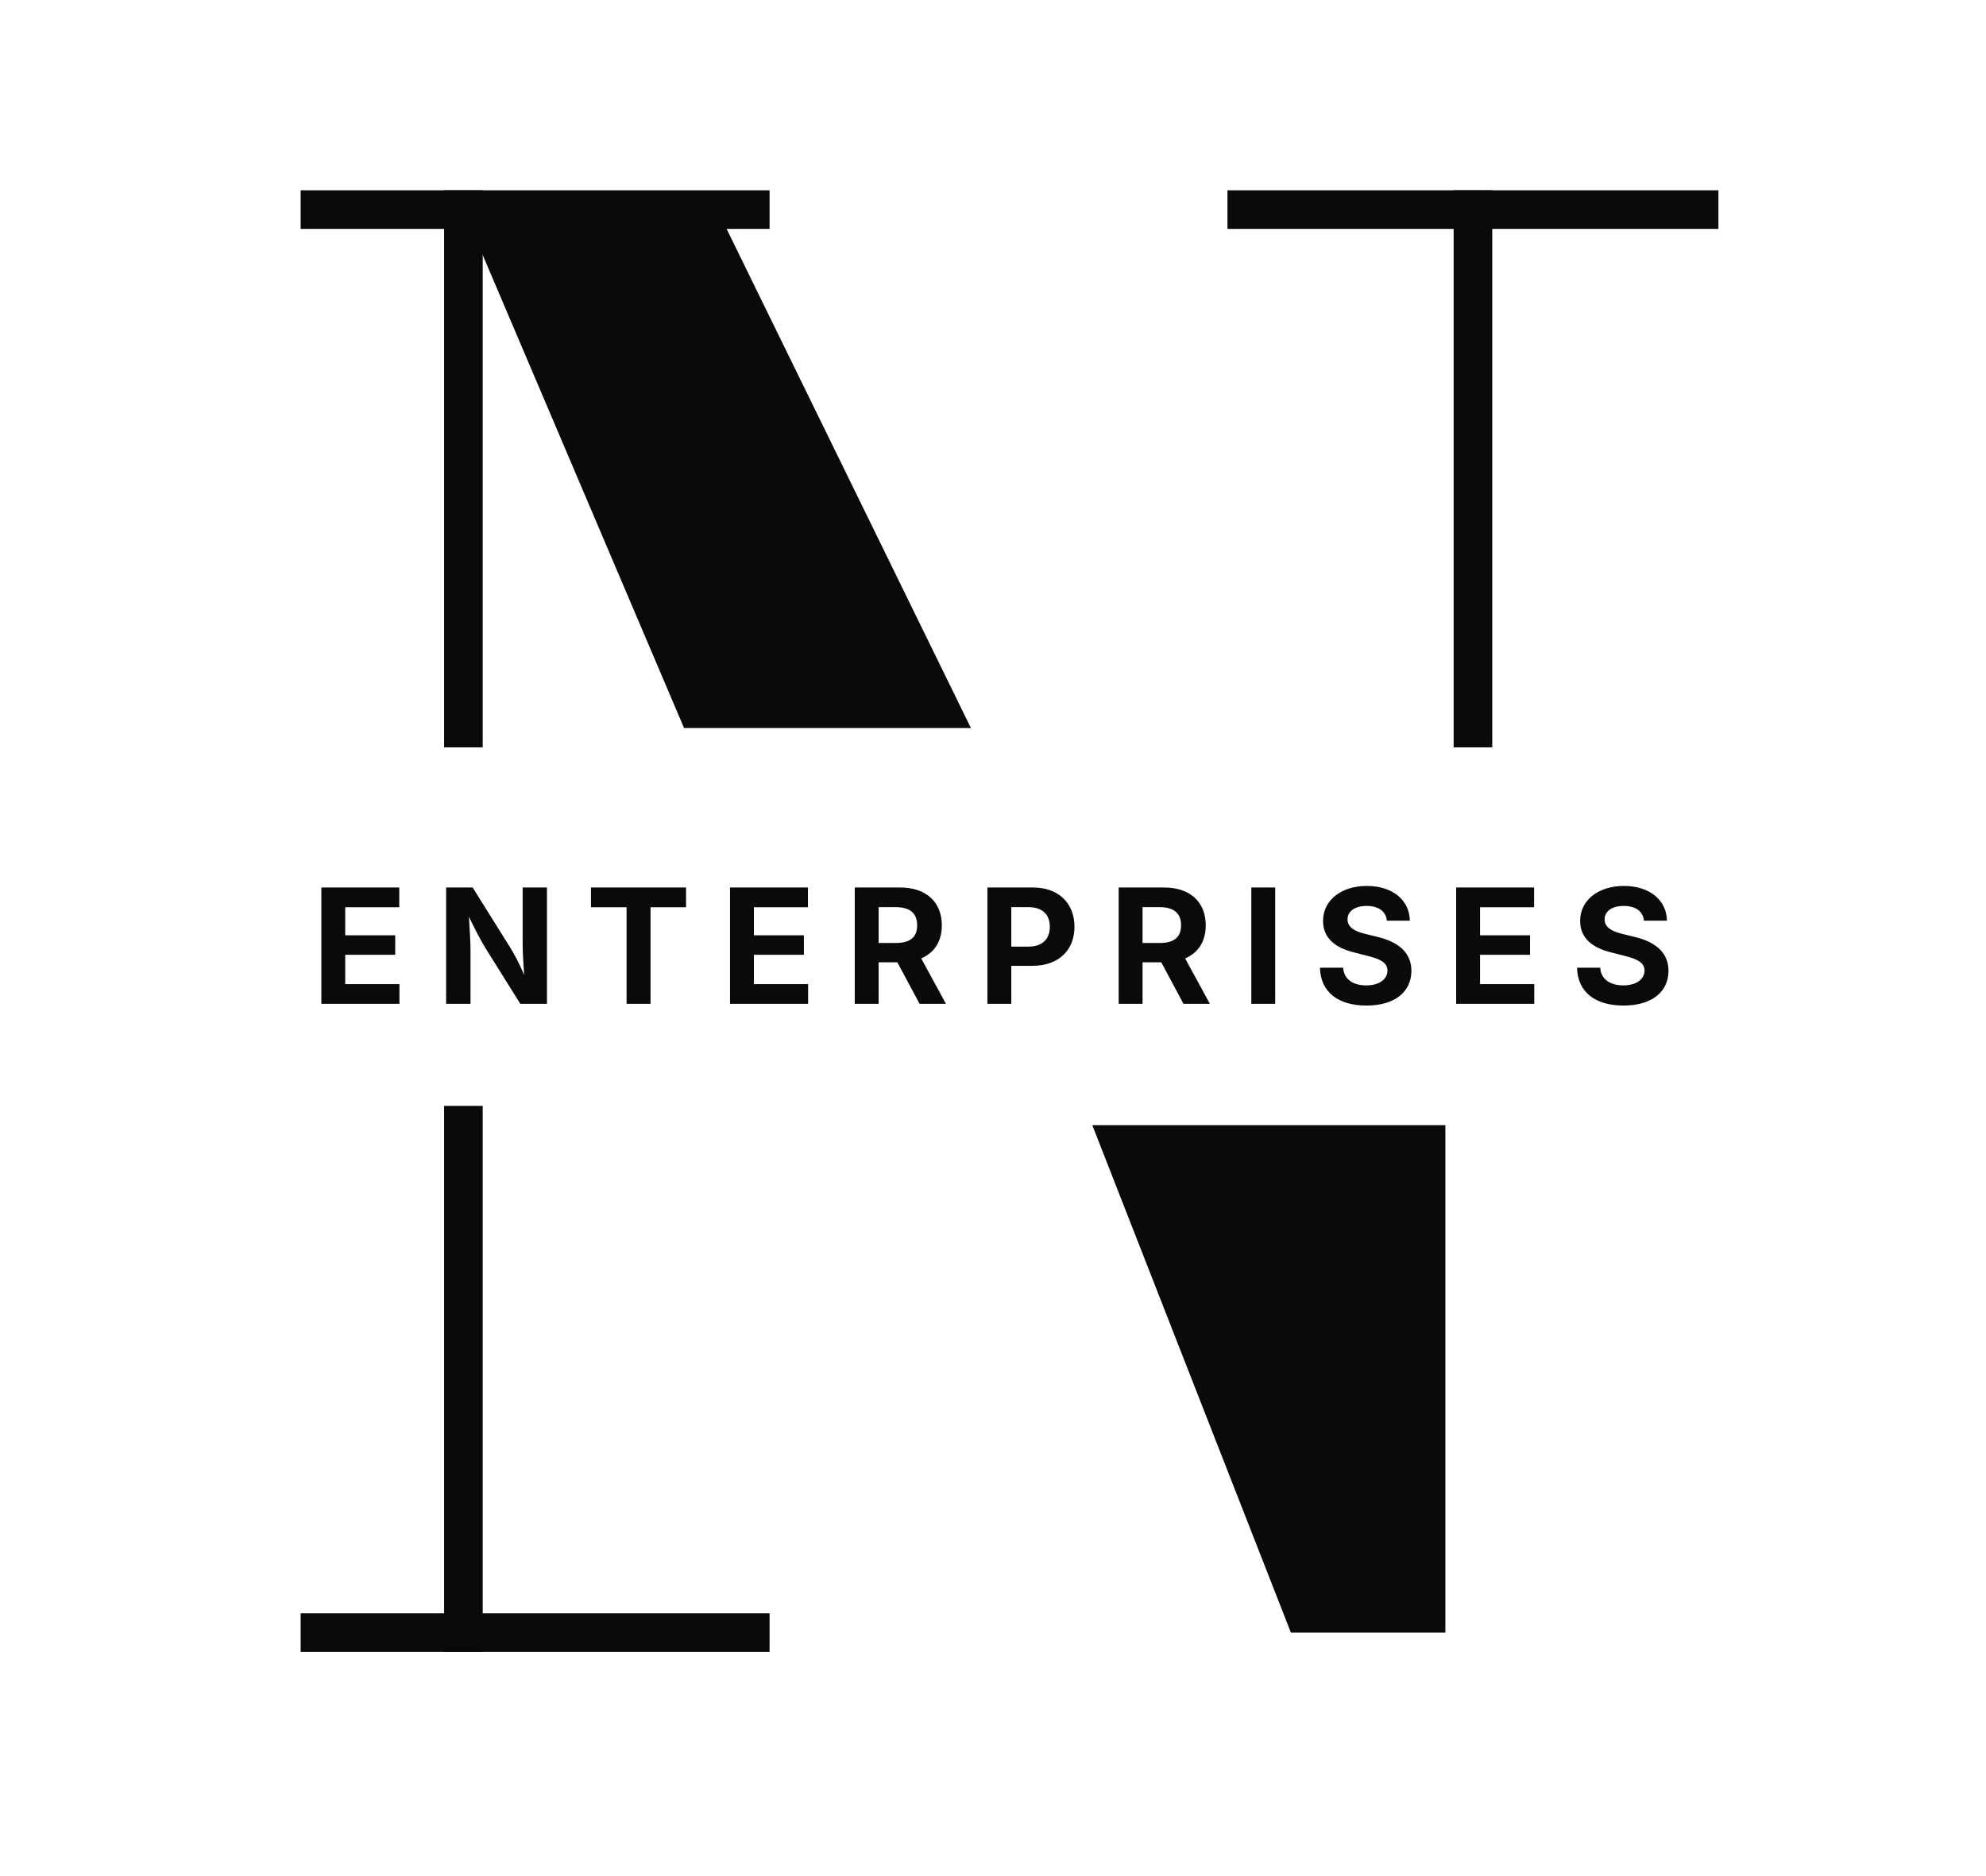
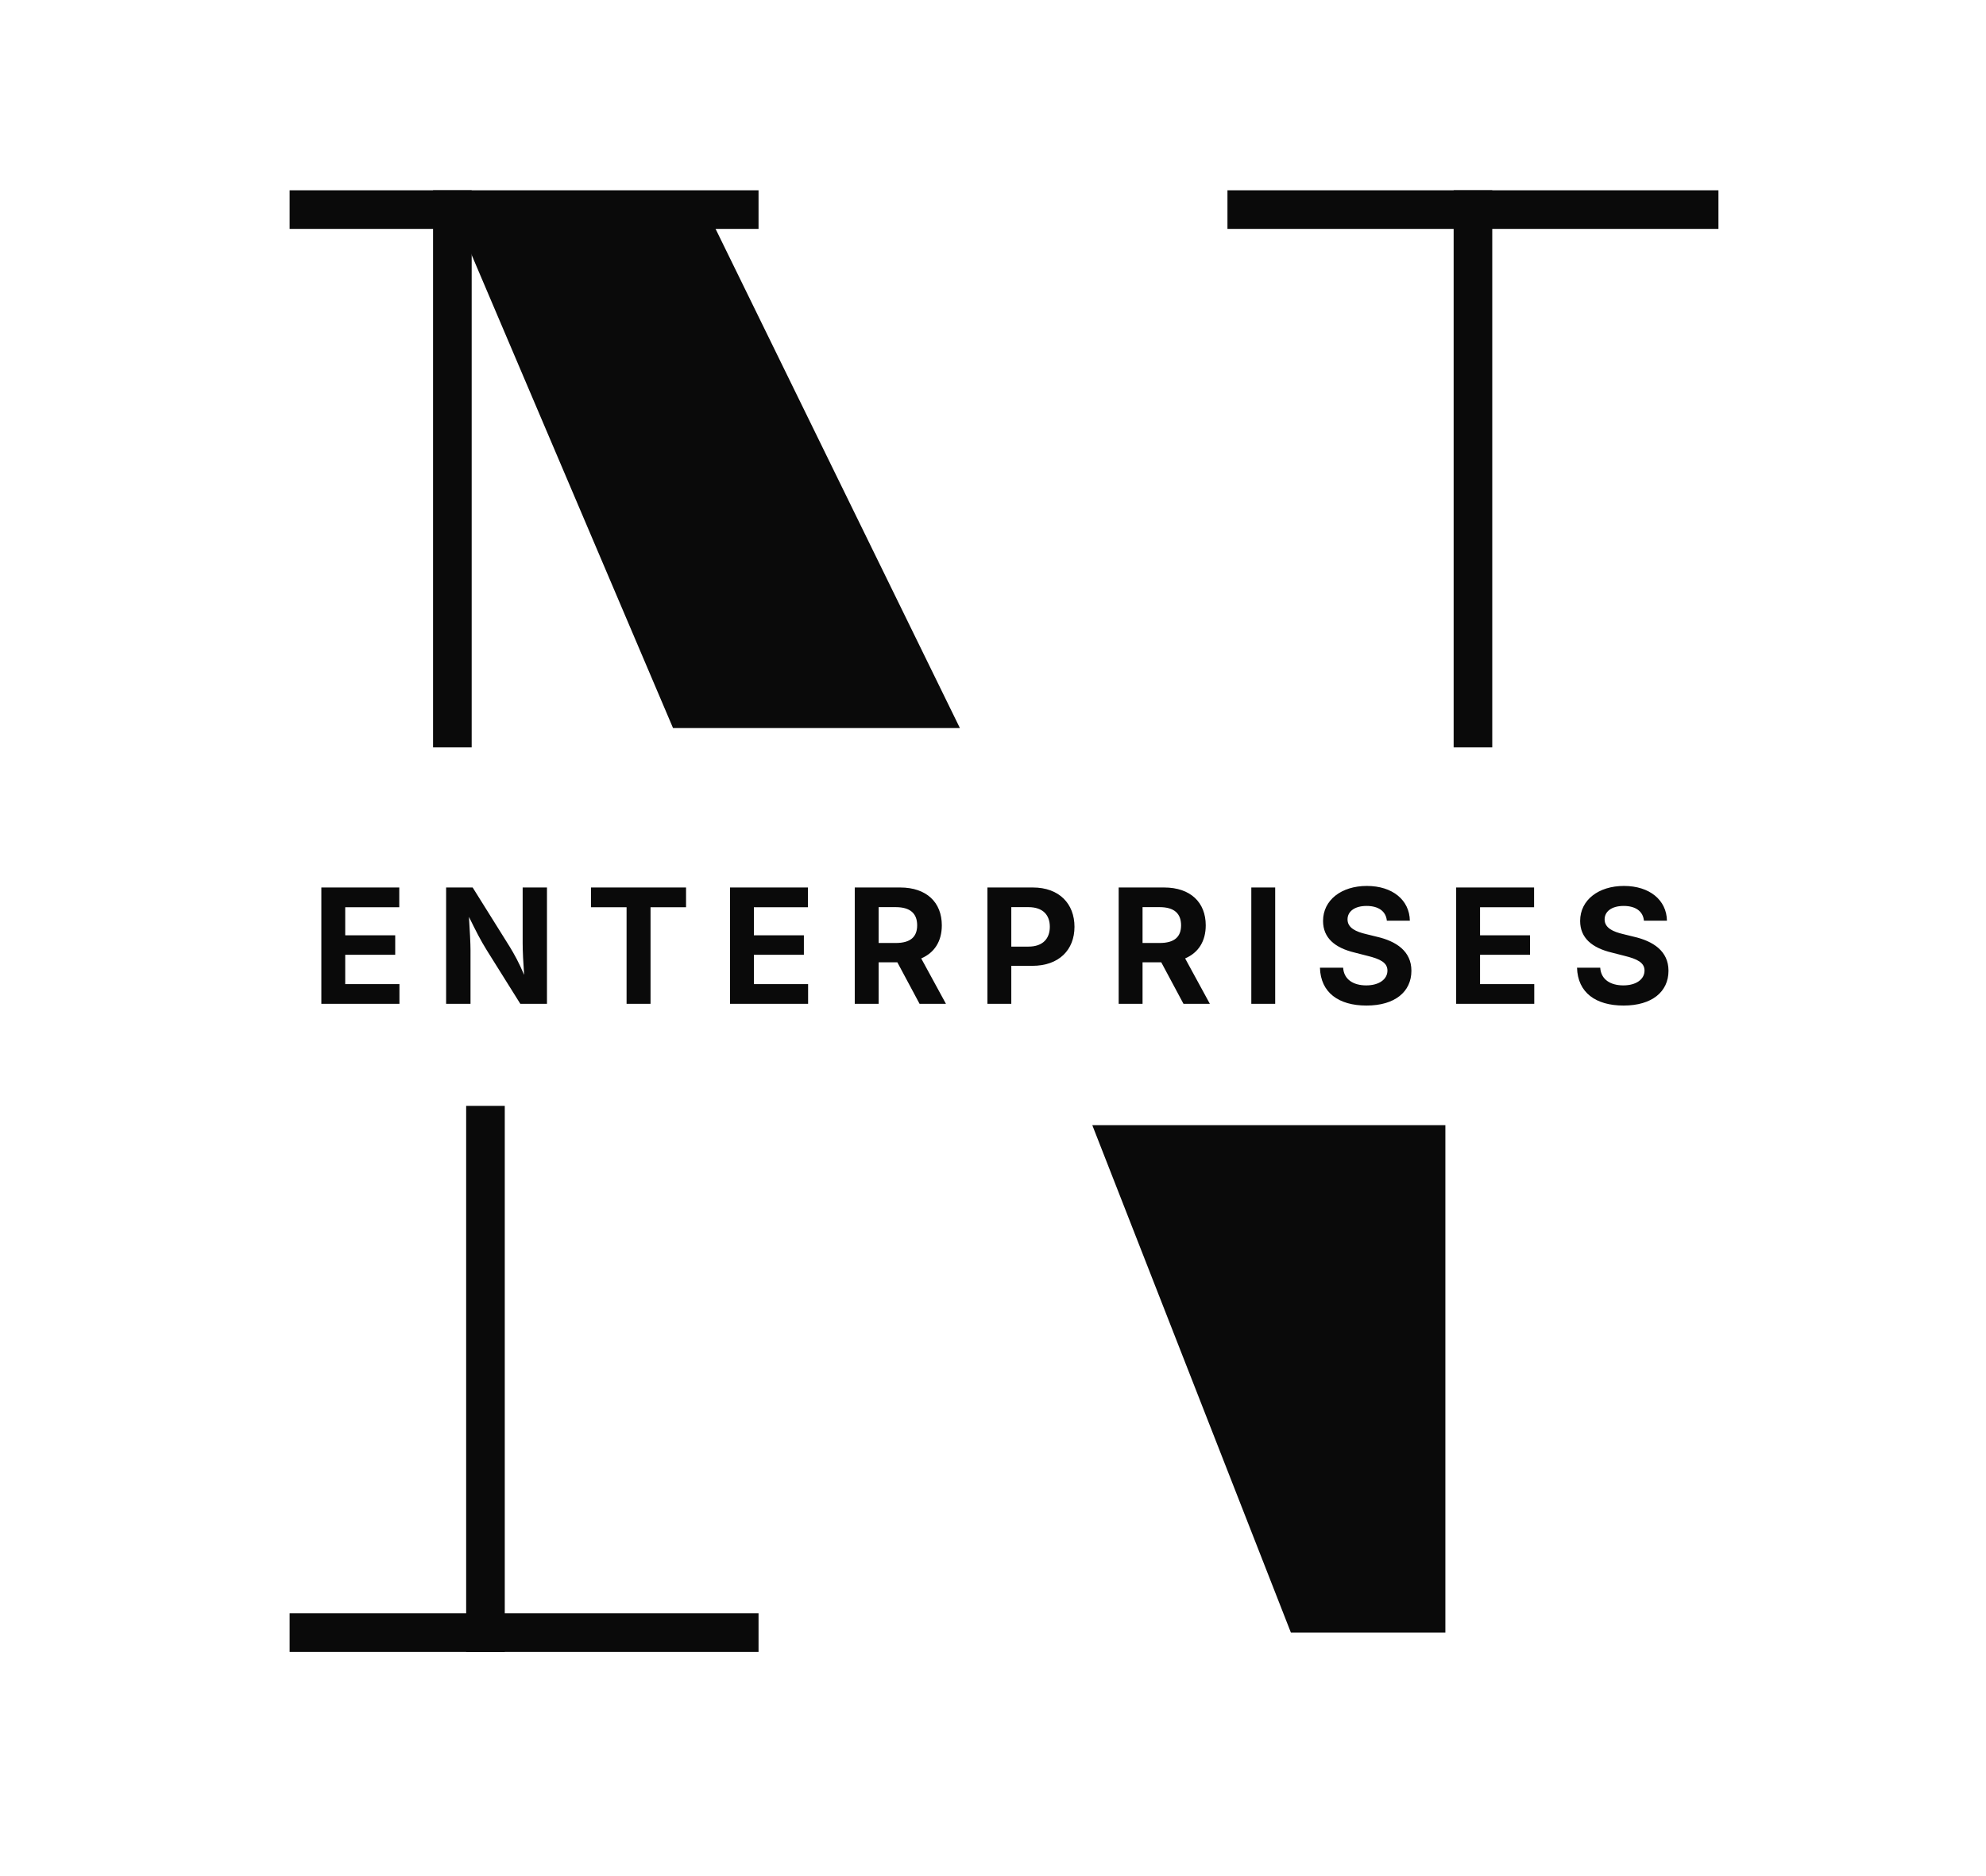
<svg xmlns="http://www.w3.org/2000/svg" viewBox="0 0 360 340" fill="none">
-   <path d="M58 38H136" stroke="#0A0A0A" stroke-width="7" stroke-linecap="square" />
-   <path d="M84 38V132" stroke="#0A0A0A" stroke-width="7" stroke-linecap="square" />
+   <path d="M56 38H134" stroke="#0A0A0A" stroke-width="7" stroke-linecap="square" />
+   <path d="M82 38V132" stroke="#0A0A0A" stroke-width="7" stroke-linecap="square" />
  <path d="M226 38H308" stroke="#0A0A0A" stroke-width="7" stroke-linecap="square" />
  <path d="M267 38V132" stroke="#0A0A0A" stroke-width="7" stroke-linecap="square" />
-   <path d="M58 296H136" stroke="#0A0A0A" stroke-width="7" stroke-linecap="square" />
-   <path d="M84 204V296" stroke="#0A0A0A" stroke-width="7" stroke-linecap="square" />
-   <path d="M84 38H130L176 132H124L84 38Z" fill="#0A0A0A" />
+   <path d="M56 296H134" stroke="#0A0A0A" stroke-width="7" stroke-linecap="square" />
+   <path d="M88 204V296" stroke="#0A0A0A" stroke-width="7" stroke-linecap="square" />
+   <path d="M82 38H128L174 132H122L82 38Z" fill="#0A0A0A" />
  <path d="M198 204H262V296H234L198 204Z" fill="#0A0A0A" />
  <text x="180" y="182" fill="#0A0A0A" font-family="Inter, Arial, sans-serif" font-size="29" font-weight="700" letter-spacing="5" text-anchor="middle" textLength="214" lengthAdjust="spacingAndGlyphs">
    ENTERPRISES
  </text>
</svg>
